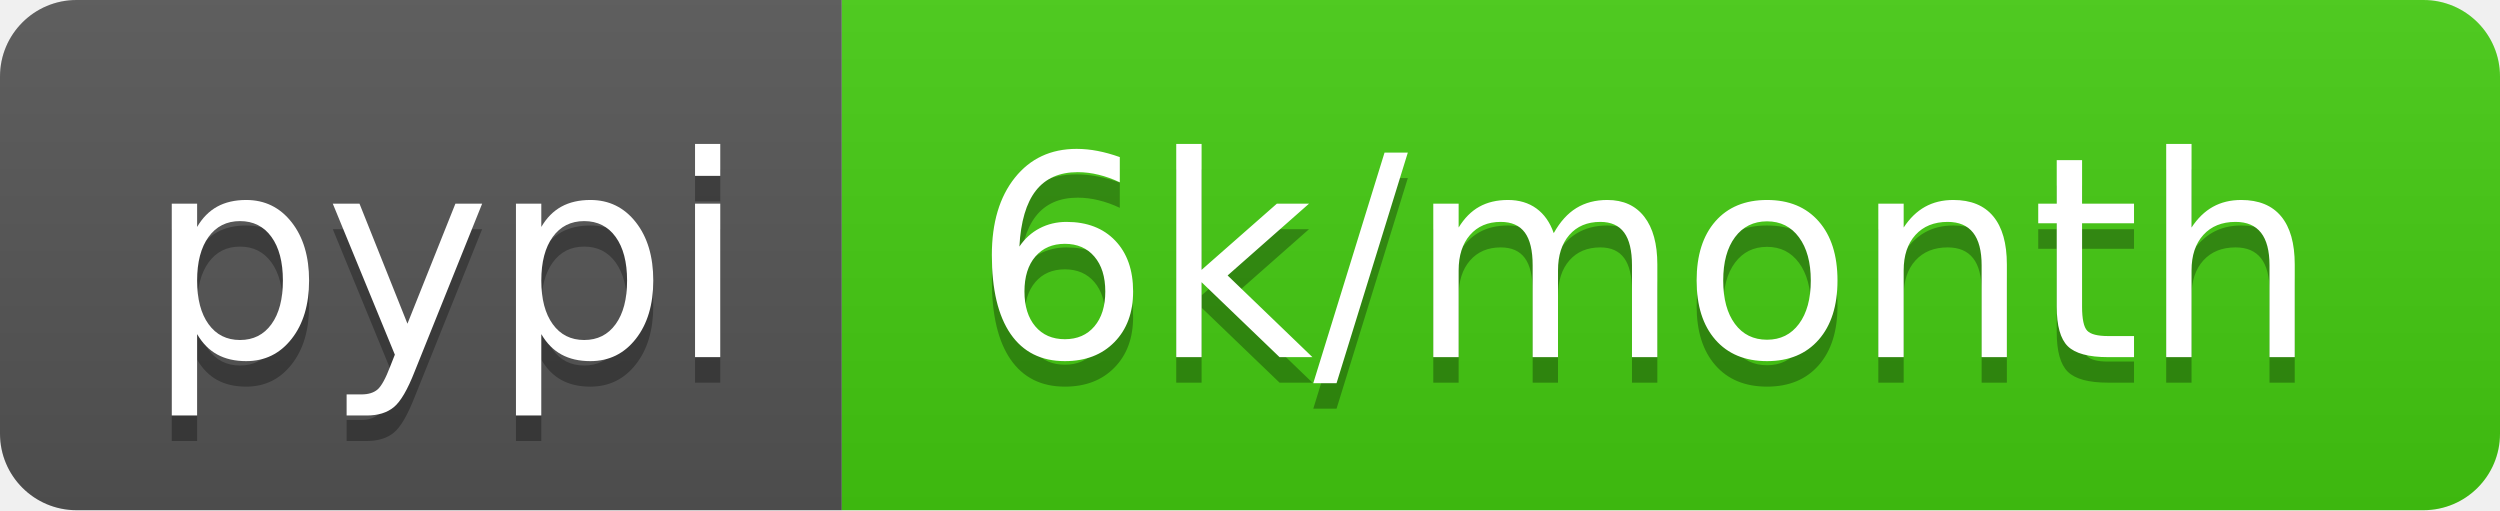
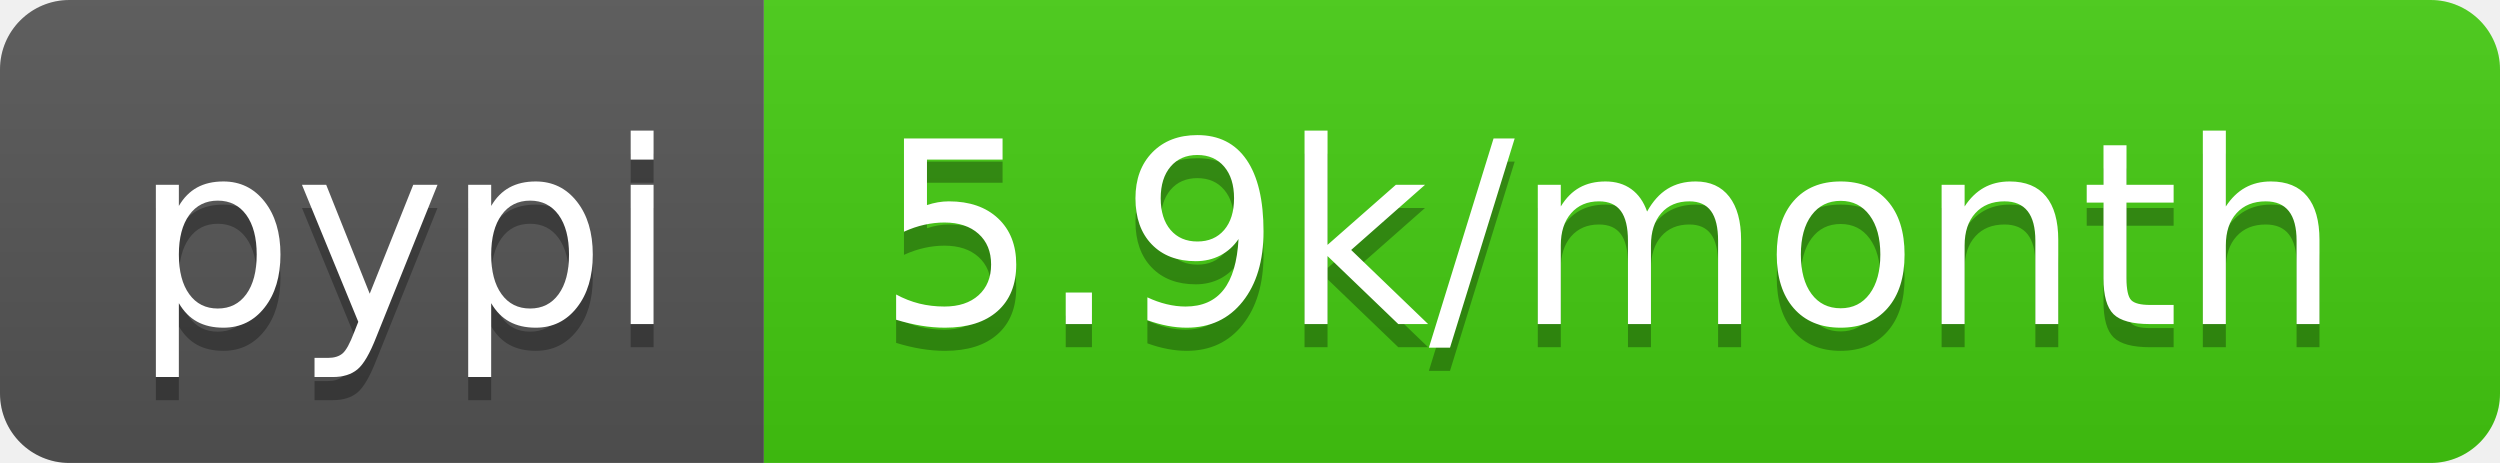
- <svg xmlns="http://www.w3.org/2000/svg" width="98" height="20">
+ <svg xmlns="http://www.w3.org/2000/svg" width="108" height="20">
  <linearGradient id="b" x2="0" y2="100%">
    <stop offset="0" stop-color="#bbb" stop-opacity=".1" />
    <stop offset="1" stop-opacity=".1" />
  </linearGradient>
  <clipPath id="a">
-     <rect width="98" height="20" rx="3" fill="#fff" />
+     <rect width="108" height="20" rx="3" fill="#fff" />
  </clipPath>
  <g clip-path="url(#a)">
    <path fill="#555" d="M0 0h33v20H0z" />
-     <path fill="#4c1" d="M33 0h65v20H33z" />
-     <path fill="url(#b)" d="M0 0h98v20H0z" />
+     <path fill="#4c1" d="M33 0h75v20H33z" />
+     <path fill="url(#b)" d="M0 0h108v20H0z" />
  </g>
  <g fill="#fff" text-anchor="middle" font-family="DejaVu Sans,Verdana,Geneva,sans-serif" font-size="110">
    <text x="175" y="150" fill="#010101" fill-opacity=".3" transform="scale(.1)" textLength="230">pypi</text>
    <text x="175" y="140" transform="scale(.1)" textLength="230">pypi</text>
-     <text x="645" y="150" fill="#010101" fill-opacity=".3" transform="scale(.1)" textLength="550">6k/month</text>
-     <text x="645" y="140" transform="scale(.1)" textLength="550">6k/month</text>
+     <text x="695" y="150" fill="#010101" fill-opacity=".3" transform="scale(.1)" textLength="650">5.9k/month</text>
+     <text x="695" y="140" transform="scale(.1)" textLength="650">5.9k/month</text>
  </g>
</svg>
